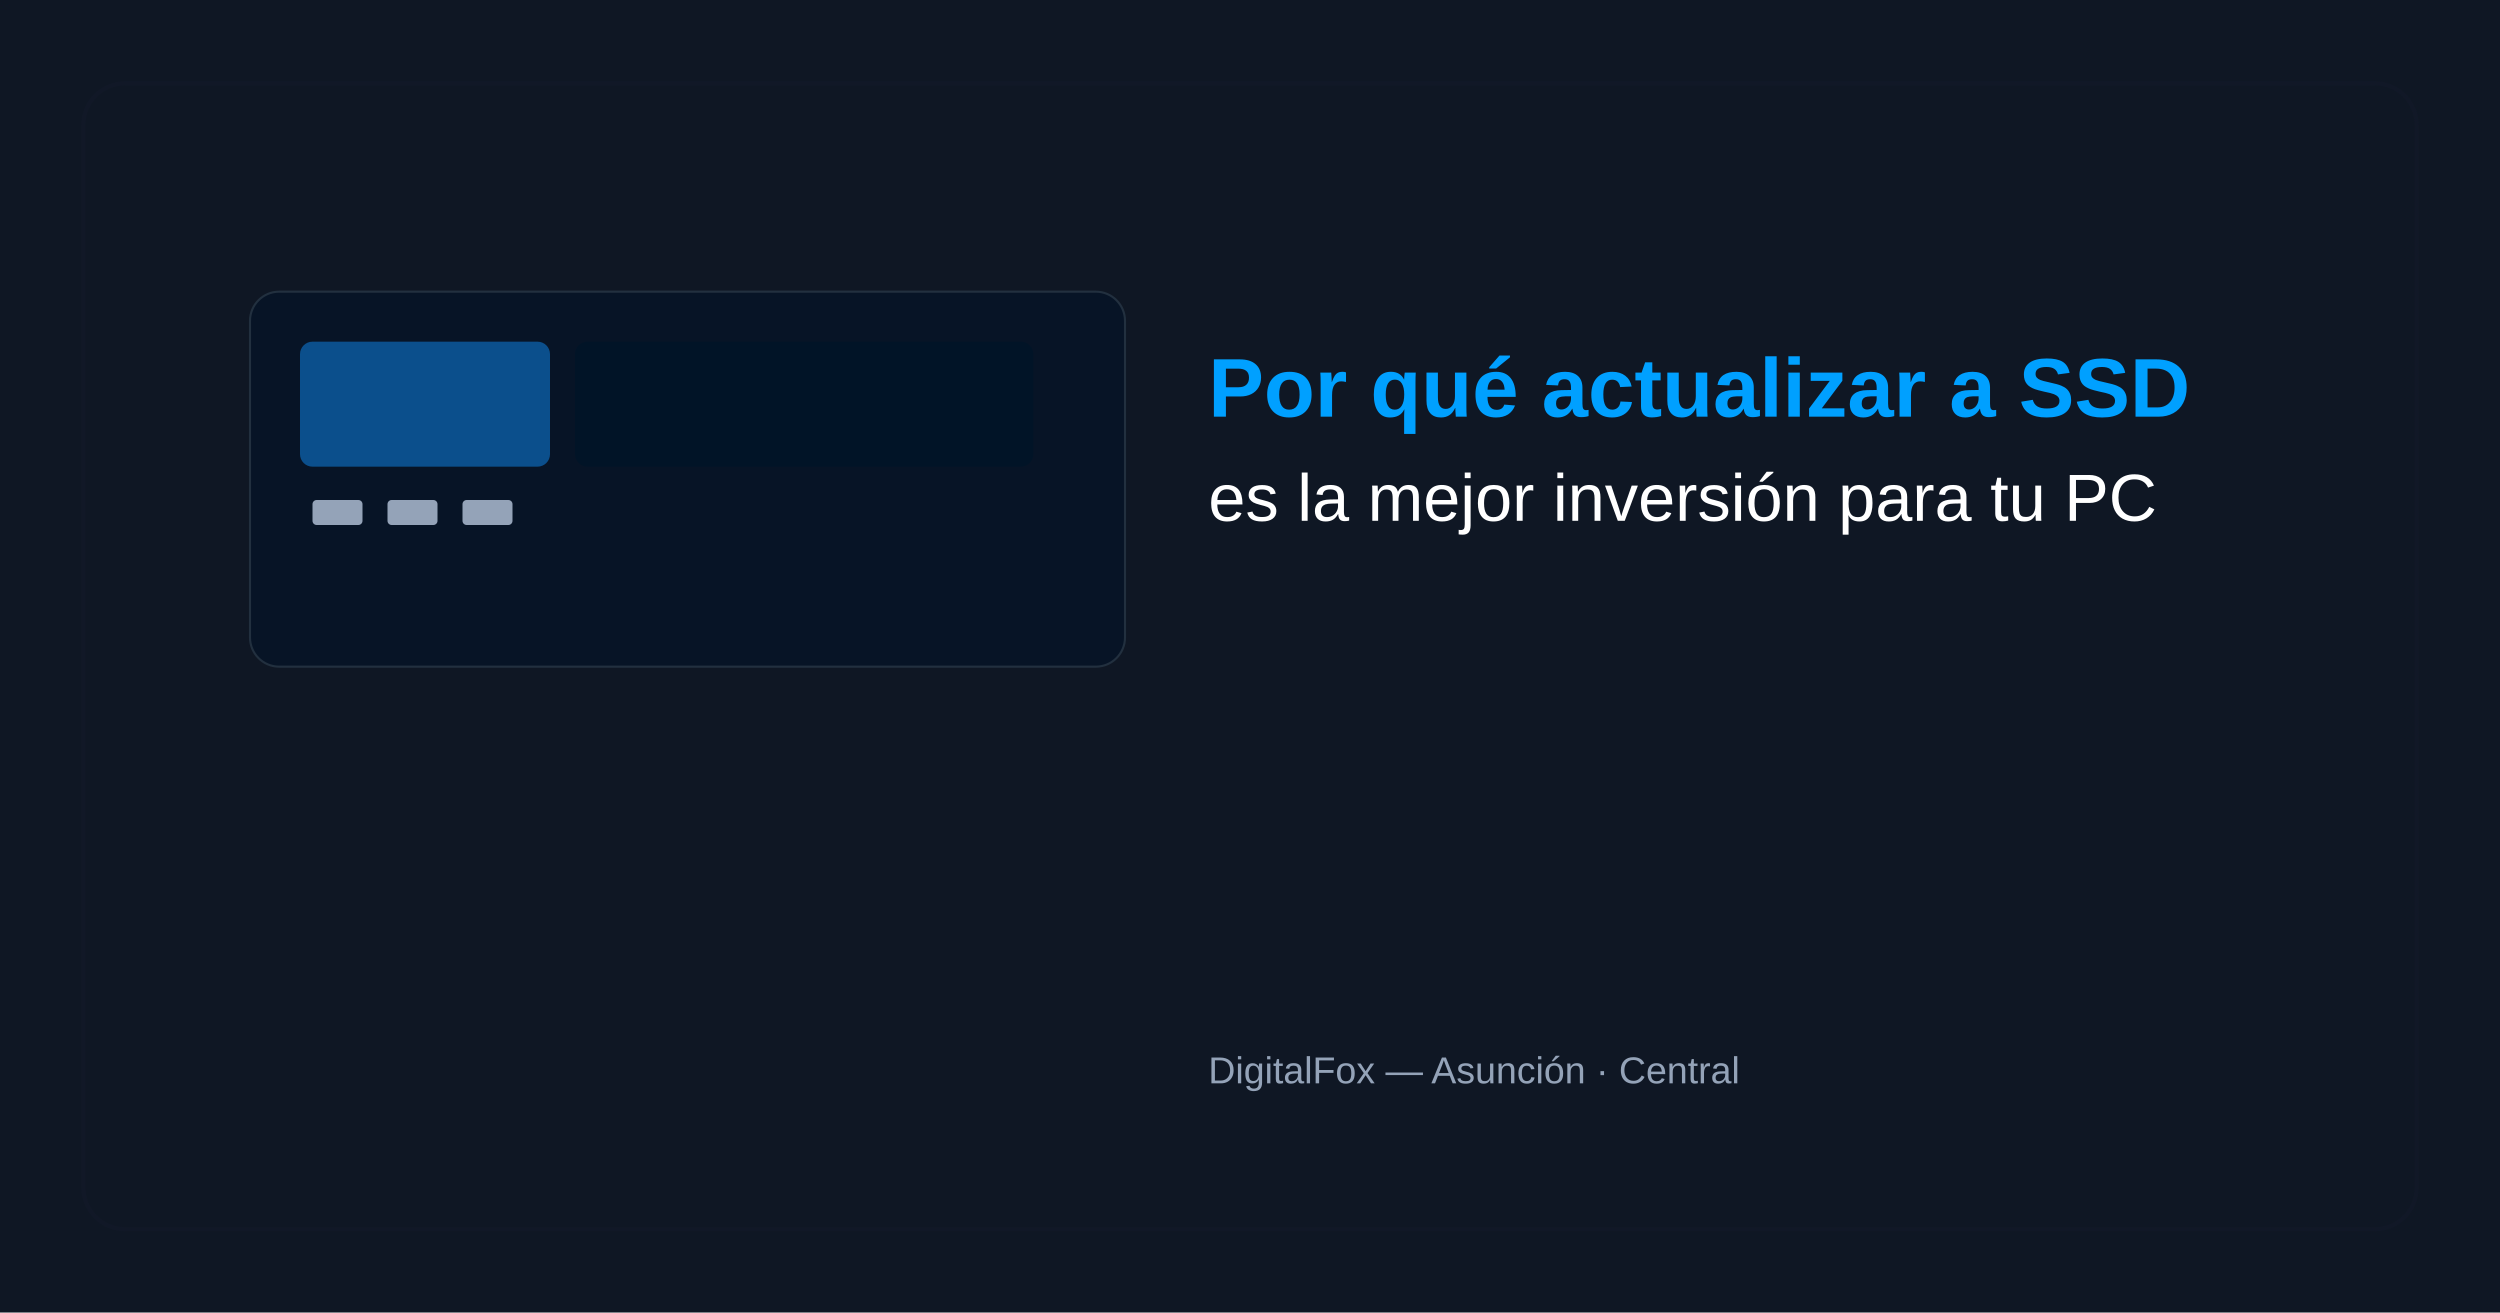
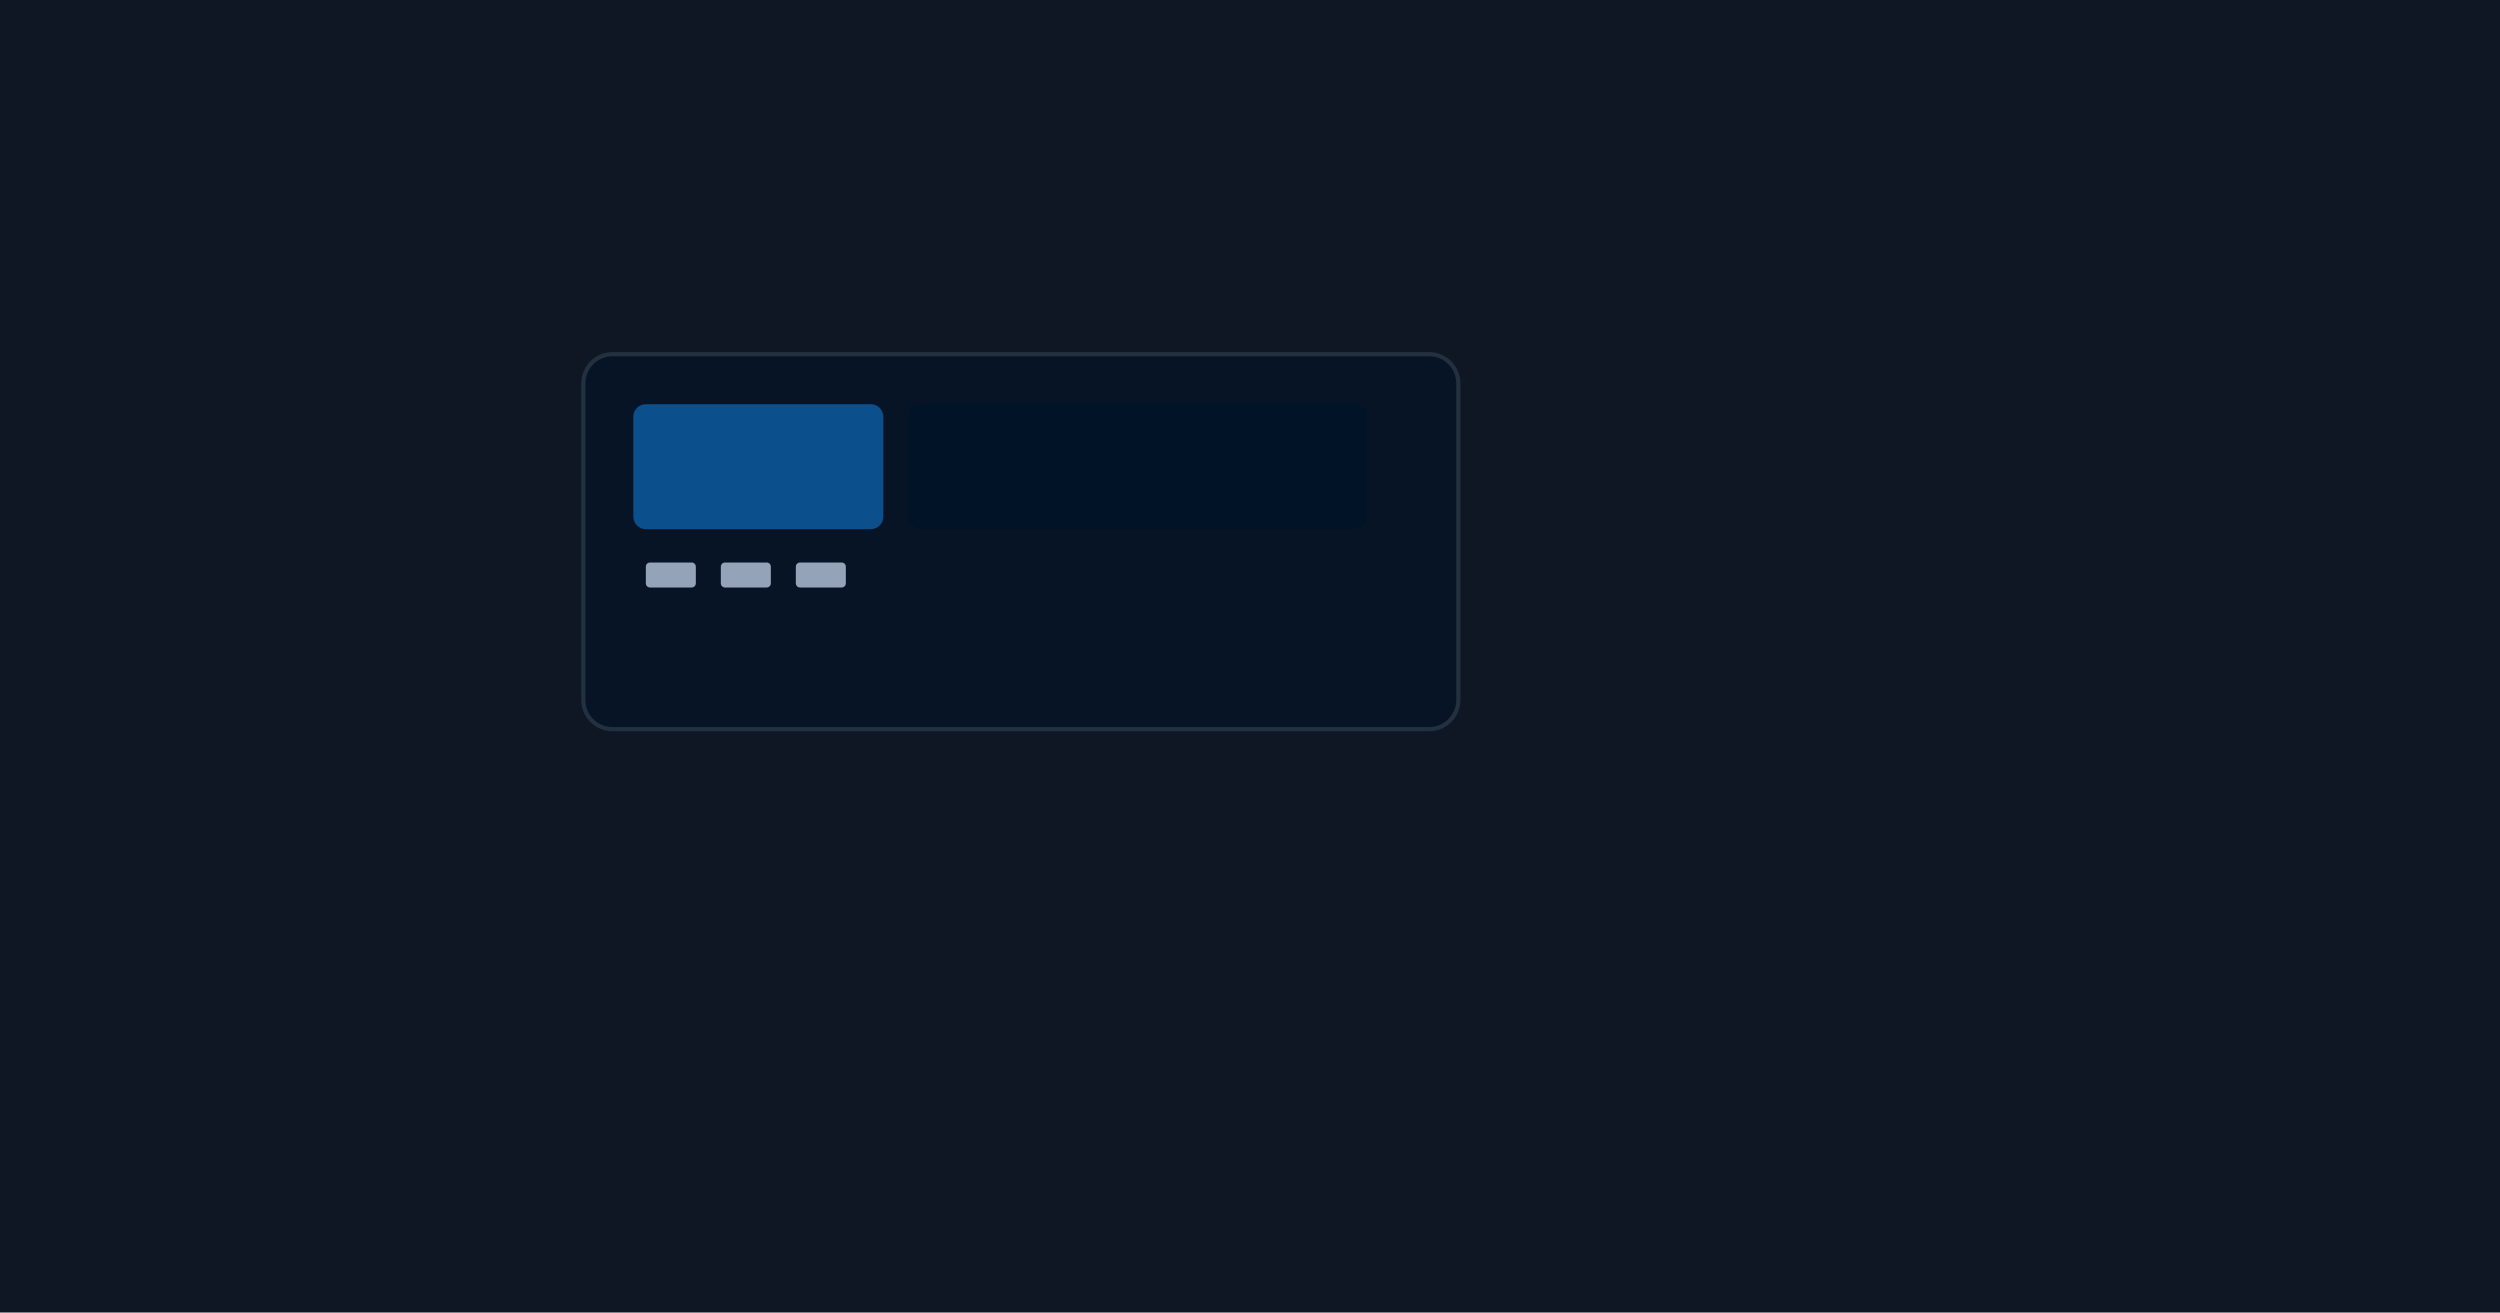
<svg xmlns="http://www.w3.org/2000/svg" width="1200" height="630" viewBox="0 0 1200 630">
  <rect width="100%" height="100%" fill="#0f1724" />
-   <rect x="40" y="40" width="1120" height="550" rx="20" fill="#0f1724" stroke="#111827" stroke-width="2" />
-   <g transform="translate(120,140)">
-     <rect x="0" y="0" width="420" height="180" rx="14" fill="#071426" stroke="#22303f" />
+   <g transform="translate(280,170)">
+     <rect x="0" y="0" width="420" height="180" rx="14" fill="#071426" stroke="#22303f" stroke-width="2" />
    <rect x="24" y="24" width="120" height="60" rx="6" fill="#0b4f8c" />
    <rect x="156" y="24" width="220" height="60" rx="6" fill="#011427" />
    <g transform="translate(30,100)" fill="#94a3b8">
      <rect x="0" y="0" width="24" height="12" rx="2" />
      <rect x="36" y="0" width="24" height="12" rx="2" />
      <rect x="72" y="0" width="24" height="12" rx="2" />
    </g>
  </g>
-   <text x="580" y="200" fill="#00A0FF" font-size="40" font-family="Poppins, Arial, sans-serif" font-weight="700">Por qué actualizar a SSD</text>
-   <text x="580" y="250" fill="#ffffff" font-size="32" font-family="Poppins, Arial, sans-serif">es la mejor inversión para tu PC</text>
-   <text x="580" y="520" fill="#94a3b8" font-size="18" font-family="Poppins, Arial, sans-serif">DigitalFox — Asunción · Central</text>
</svg>
